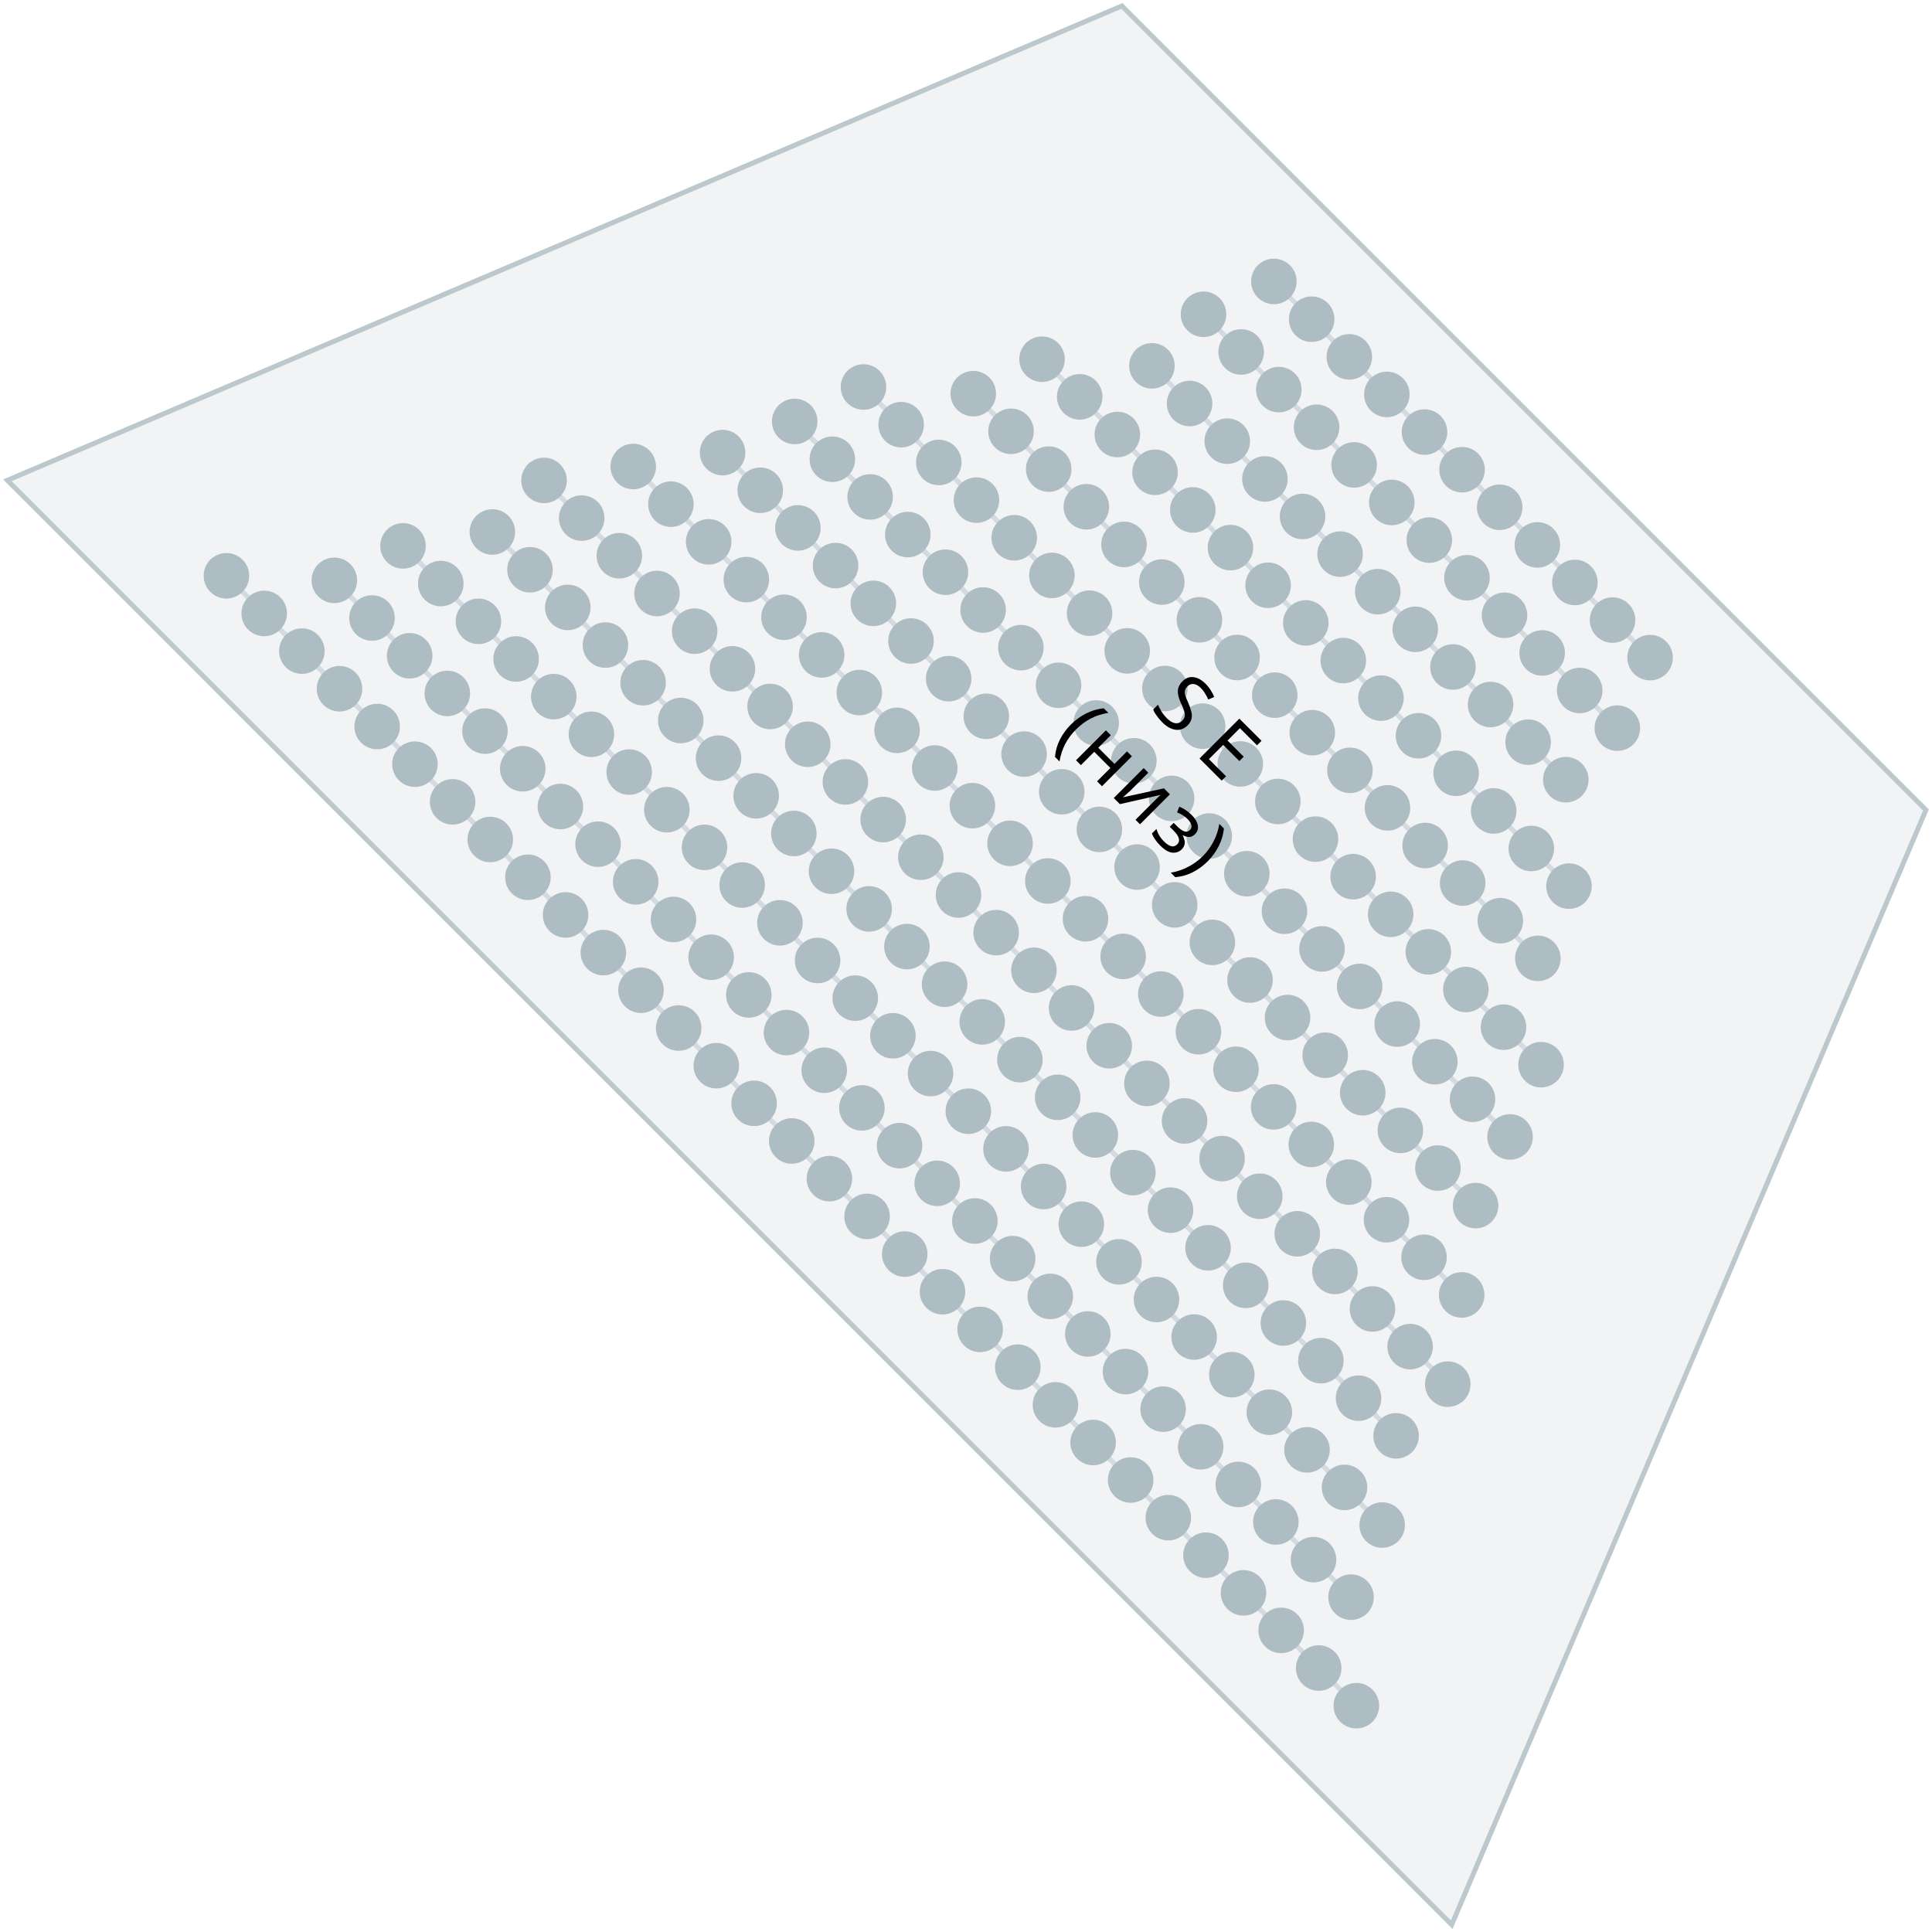
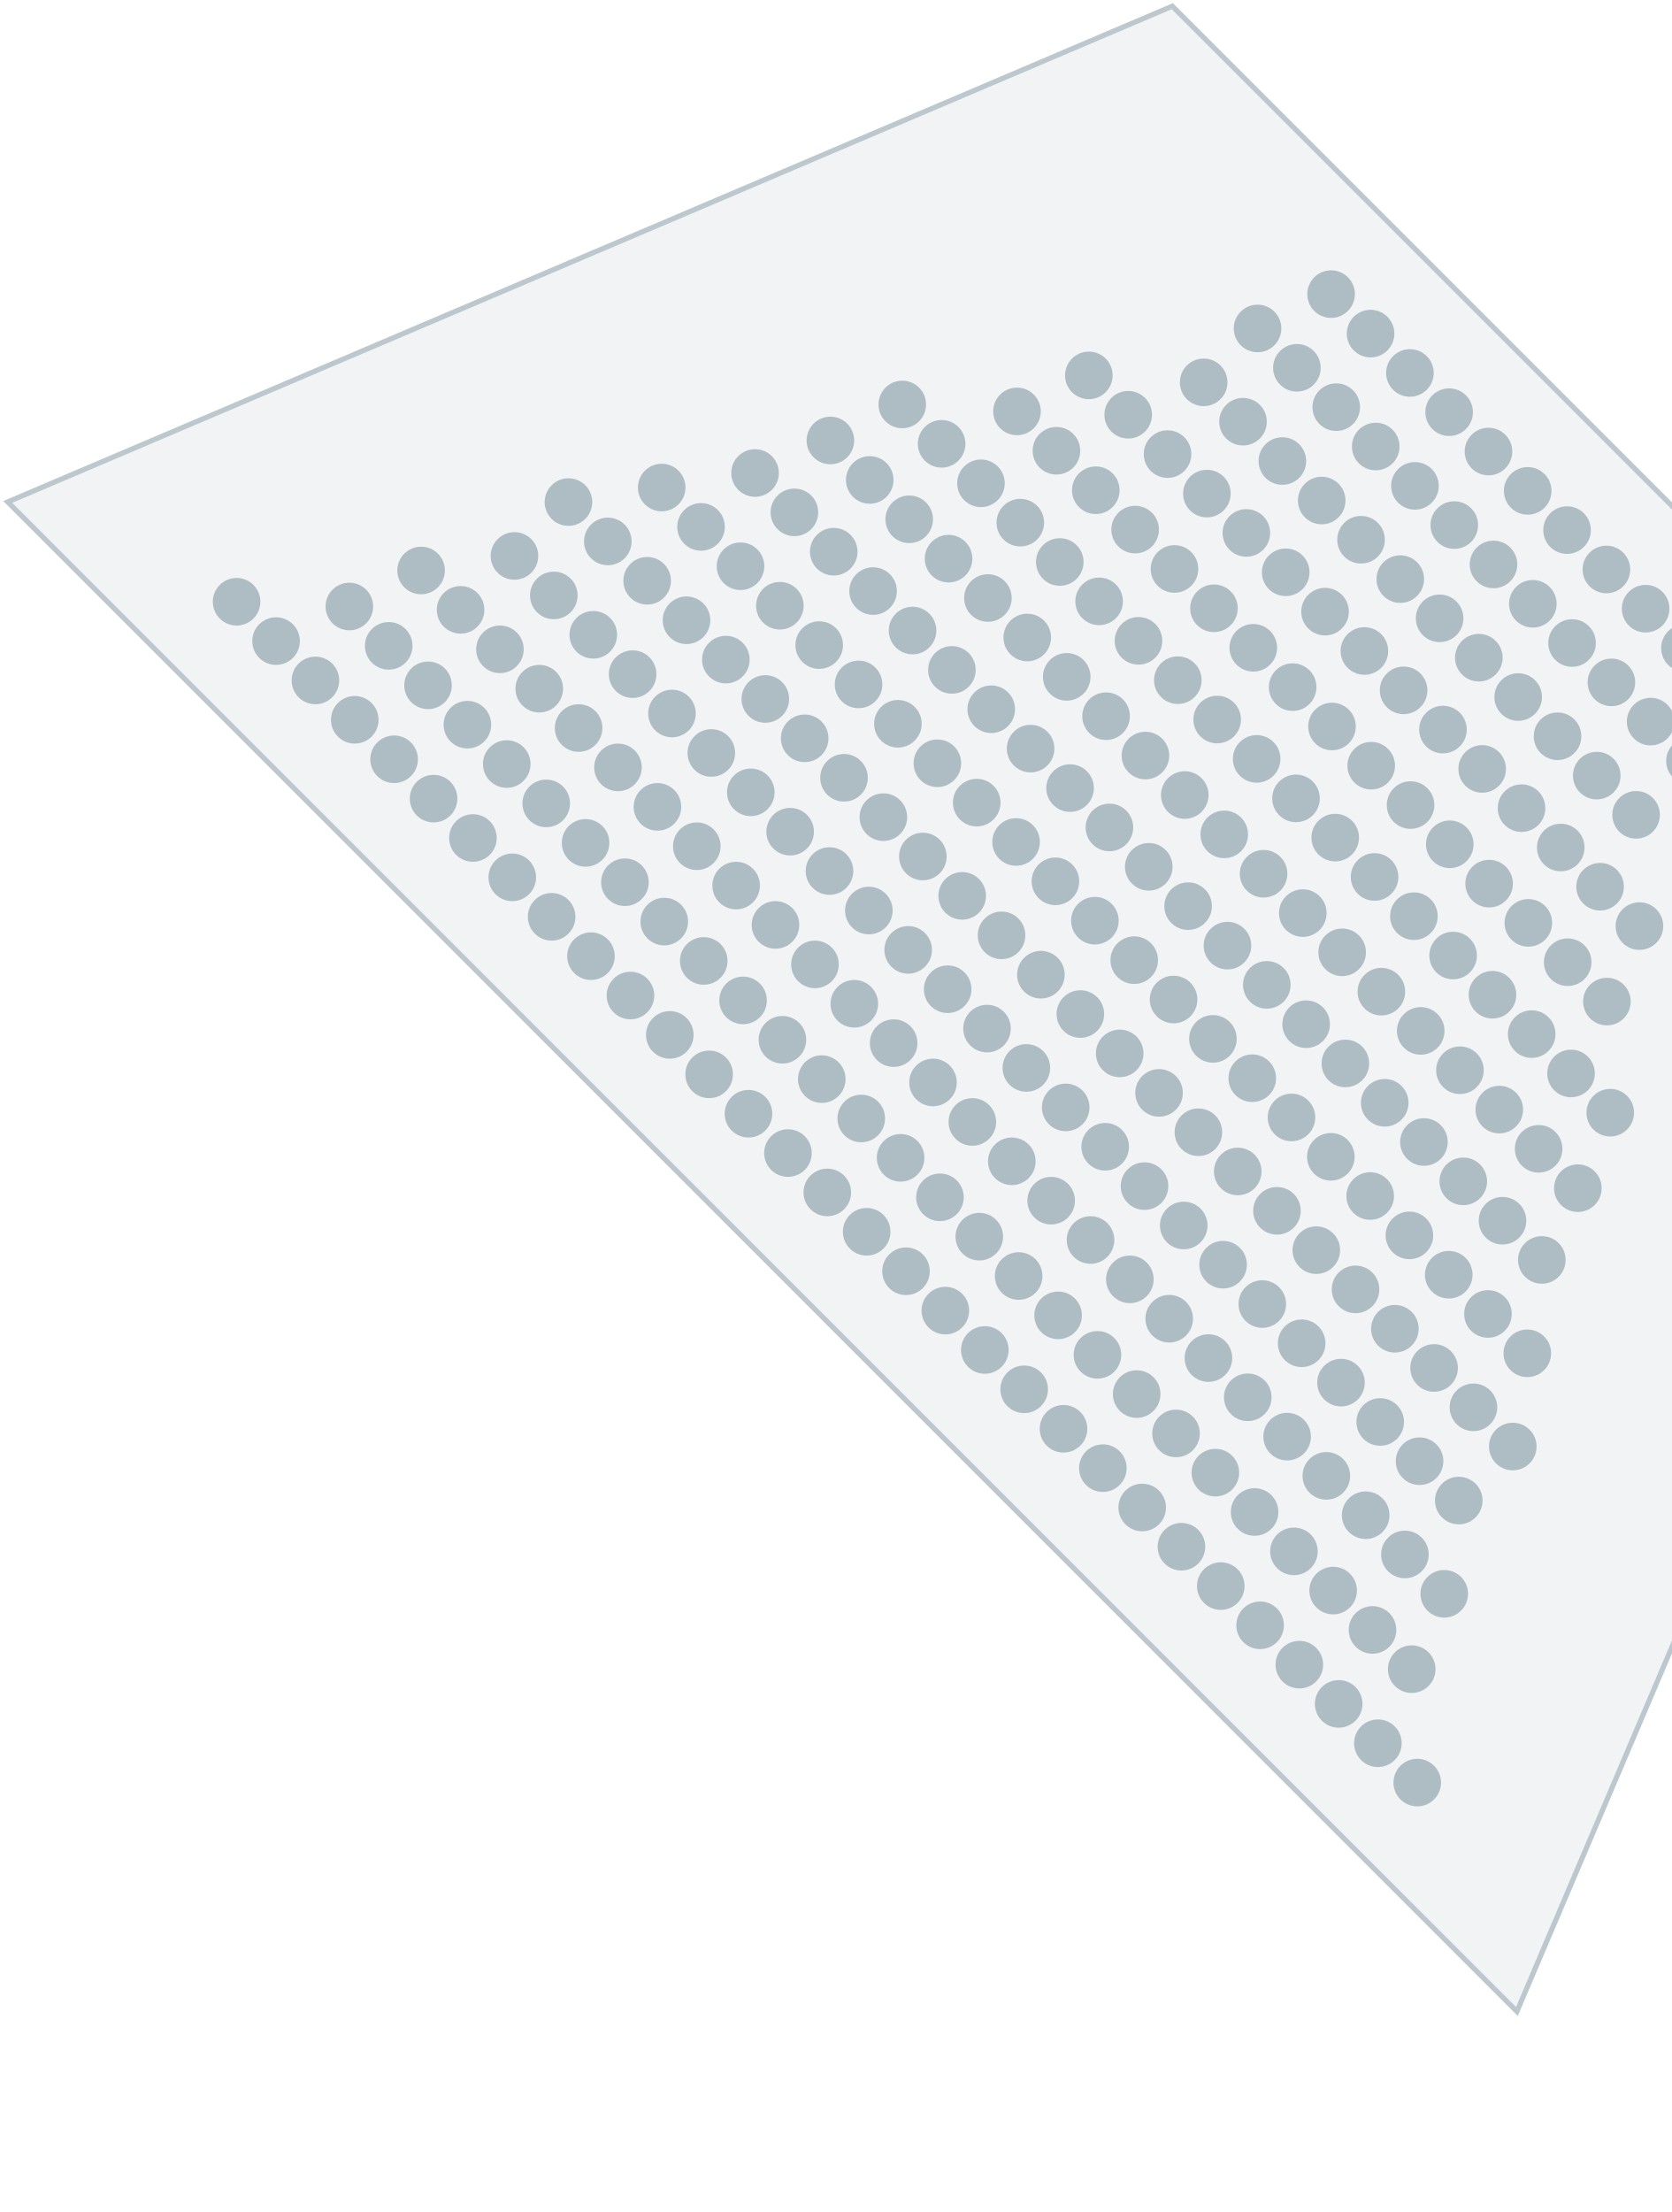
- <svg xmlns="http://www.w3.org/2000/svg" version="1.1" id="Layer_1" x="0px" y="0px" width="157px" height="157px" viewBox="0 0 157 157" enable-background="new 0 0 157 157" xml:space="preserve">
-   <g>
-     <polygon fill="#F1F3F4" stroke="#BCC8CE" stroke-width="0.4" stroke-linecap="round" stroke-miterlimit="10" points="   117.97,156.41 156.51,65.82 91.17,0.48 0.6,39.03  " />
-     <g>
-       <line fill="none" stroke="#D3DBDF" stroke-width="0.4" stroke-miterlimit="10" x1="111.52" y1="139.91" x2="17.1" y2="45.48" />
-       <line fill="none" stroke="#D3DBDF" stroke-width="0.4" stroke-miterlimit="10" x1="111.1" y1="131.1" x2="25.86" y2="45.86" />
-       <line fill="none" stroke="#D3DBDF" stroke-width="0.4" stroke-miterlimit="10" x1="113.62" y1="125.24" x2="31.45" y2="43.06" />
-       <line fill="none" stroke="#D3DBDF" stroke-width="0.4" stroke-miterlimit="10" x1="114.76" y1="117.98" x2="38.71" y2="41.93" />
-       <line fill="none" stroke="#D3DBDF" stroke-width="0.4" stroke-miterlimit="10" x1="118.95" y1="113.79" x2="42.9" y2="37.73" />
-       <line fill="none" stroke="#D3DBDF" stroke-width="0.4" stroke-miterlimit="10" x1="120.08" y1="106.53" x2="50.16" y2="36.6" />
-       <line fill="none" stroke="#D3DBDF" stroke-width="0.4" stroke-miterlimit="10" x1="121.21" y1="99.28" x2="57.41" y2="35.47" />
-       <line fill="none" stroke="#D3DBDF" stroke-width="0.4" stroke-miterlimit="10" x1="124.02" y1="93.69" x2="63.28" y2="32.95" />
-       <line fill="none" stroke="#D3DBDF" stroke-width="0.4" stroke-miterlimit="10" x1="126.54" y1="87.83" x2="68.86" y2="30.15" />
-       <line fill="none" stroke="#D3DBDF" stroke-width="0.4" stroke-miterlimit="10" x1="126.28" y1="79.18" x2="77.79" y2="30.69" />
-       <line fill="none" stroke="#D3DBDF" stroke-width="0.4" stroke-miterlimit="10" x1="128.8" y1="73.32" x2="83.37" y2="27.88" />
-       <line fill="none" stroke="#D3DBDF" stroke-width="0.4" stroke-miterlimit="10" x1="128.54" y1="64.67" x2="92.3" y2="28.42" />
-       <line fill="none" stroke="#D3DBDF" stroke-width="0.4" stroke-miterlimit="10" x1="132.74" y1="60.47" x2="96.49" y2="24.23" />
-       <line fill="none" stroke="#D3DBDF" stroke-width="0.4" stroke-miterlimit="10" x1="135.4" y1="54.75" x2="102.22" y2="21.57" />
-     </g>
-     <g>
-       <g>
-         <circle fill="#AEBDC4" cx="134.09" cy="53.44" r="1.85" />
-         <circle fill="#AEBDC4" cx="131.04" cy="50.39" r="1.85" />
-         <circle fill="#AEBDC4" cx="127.98" cy="47.33" r="1.85" />
-         <circle fill="#AEBDC4" cx="124.93" cy="44.28" r="1.85" />
-         <circle fill="#AEBDC4" cx="121.87" cy="41.22" r="1.85" />
-         <circle fill="#AEBDC4" cx="118.81" cy="38.17" r="1.85" />
-         <circle fill="#AEBDC4" cx="115.76" cy="35.11" r="1.85" />
-         <circle fill="#AEBDC4" cx="112.7" cy="32.05" r="1.85" />
-         <circle fill="#AEBDC4" cx="109.65" cy="29" r="1.85" />
-         <circle fill="#AEBDC4" cx="106.59" cy="25.94" r="1.85" />
-         <circle fill="#AEBDC4" cx="103.52" cy="22.87" r="1.85" />
-       </g>
-       <g>
-         <circle fill="#AEBDC4" cx="127.24" cy="63.36" r="1.85" />
-         <circle fill="#AEBDC4" cx="124.18" cy="60.31" r="1.85" />
-         <circle fill="#AEBDC4" cx="121.13" cy="57.25" r="1.85" />
-         <circle fill="#AEBDC4" cx="118.07" cy="54.2" r="1.85" />
-         <circle fill="#AEBDC4" cx="115.01" cy="51.14" r="1.85" />
-         <circle fill="#AEBDC4" cx="111.96" cy="48.08" r="1.85" />
-         <circle fill="#AEBDC4" cx="108.9" cy="45.03" r="1.85" />
-         <circle fill="#AEBDC4" cx="105.85" cy="41.97" r="1.85" />
-         <circle fill="#AEBDC4" cx="102.79" cy="38.92" r="1.85" />
-         <circle fill="#AEBDC4" cx="99.73" cy="35.85" r="1.85" />
-         <circle fill="#AEBDC4" cx="96.67" cy="32.79" r="1.85" />
-         <circle fill="#AEBDC4" cx="93.61" cy="29.73" r="1.85" />
-       </g>
-       <g>
-         <circle fill="#AEBDC4" cx="131.43" cy="59.17" r="1.85" />
-         <circle fill="#AEBDC4" cx="128.37" cy="56.11" r="1.85" />
-         <circle fill="#AEBDC4" cx="125.32" cy="53.06" r="1.85" />
-         <circle fill="#AEBDC4" cx="122.26" cy="50" r="1.85" />
-         <circle fill="#AEBDC4" cx="119.21" cy="46.95" r="1.85" />
-         <circle fill="#AEBDC4" cx="116.15" cy="43.89" r="1.85" />
-         <circle fill="#AEBDC4" cx="113.1" cy="40.83" r="1.85" />
-         <circle fill="#AEBDC4" cx="110.04" cy="37.78" r="1.85" />
-         <circle fill="#AEBDC4" cx="106.99" cy="34.72" r="1.85" />
-         <circle fill="#AEBDC4" cx="103.92" cy="31.66" r="1.85" />
-         <circle fill="#AEBDC4" cx="100.86" cy="28.6" r="1.85" />
-         <circle fill="#AEBDC4" cx="97.8" cy="25.54" r="1.85" />
-       </g>
-       <g>
-         <circle fill="#AEBDC4" cx="127.5" cy="72.01" r="1.85" />
-         <circle fill="#AEBDC4" cx="124.44" cy="68.95" r="1.85" />
-         <circle fill="#AEBDC4" cx="121.38" cy="65.9" r="1.85" />
-         <circle fill="#AEBDC4" cx="118.33" cy="62.84" r="1.85" />
-         <circle fill="#AEBDC4" cx="115.27" cy="59.79" r="1.85" />
-         <circle fill="#AEBDC4" cx="112.22" cy="56.73" r="1.85" />
-         <circle fill="#AEBDC4" cx="109.16" cy="53.68" r="1.85" />
-         <circle fill="#AEBDC4" cx="106.11" cy="50.62" r="1.85" />
-         <circle fill="#AEBDC4" cx="103.05" cy="47.56" r="1.85" />
-         <circle fill="#AEBDC4" cx="99.99" cy="44.5" r="1.85" />
-         <circle fill="#AEBDC4" cx="96.93" cy="41.44" r="1.85" />
-         <circle fill="#AEBDC4" cx="93.86" cy="38.38" r="1.85" />
-         <circle fill="#AEBDC4" cx="90.8" cy="35.31" r="1.85" />
-         <circle fill="#AEBDC4" cx="87.74" cy="32.25" r="1.85" />
-         <circle fill="#AEBDC4" cx="84.68" cy="29.19" r="1.85" />
-       </g>
-       <g>
-         <circle fill="#AEBDC4" cx="124.97" cy="77.88" r="1.85" />
-         <circle fill="#AEBDC4" cx="121.92" cy="74.82" r="1.85" />
-         <circle fill="#AEBDC4" cx="118.86" cy="71.76" r="1.85" />
-         <circle fill="#AEBDC4" cx="115.81" cy="68.71" r="1.85" />
-         <circle fill="#AEBDC4" cx="112.75" cy="65.65" r="1.85" />
-         <circle fill="#AEBDC4" cx="109.7" cy="62.6" r="1.85" />
-         <circle fill="#AEBDC4" cx="106.64" cy="59.54" r="1.85" />
-         <circle fill="#AEBDC4" cx="103.59" cy="56.49" r="1.85" />
-         <circle fill="#AEBDC4" cx="100.53" cy="53.43" r="1.85" />
-         <circle fill="#AEBDC4" cx="97.47" cy="50.37" r="1.85" />
-         <circle fill="#AEBDC4" cx="94.41" cy="47.3" r="1.85" />
-         <circle fill="#AEBDC4" cx="91.34" cy="44.24" r="1.85" />
-         <circle fill="#AEBDC4" cx="88.28" cy="41.18" r="1.85" />
-         <circle fill="#AEBDC4" cx="85.22" cy="38.12" r="1.85" />
-         <circle fill="#AEBDC4" cx="82.16" cy="35.05" r="1.85" />
-         <circle fill="#AEBDC4" cx="79.09" cy="31.99" r="1.85" />
-       </g>
-       <g>
-         <circle fill="#AEBDC4" cx="125.23" cy="86.52" r="1.85" />
-         <circle fill="#AEBDC4" cx="122.18" cy="83.47" r="1.85" />
-         <circle fill="#AEBDC4" cx="119.12" cy="80.41" r="1.85" />
-         <circle fill="#AEBDC4" cx="116.07" cy="77.35" r="1.85" />
-         <circle fill="#AEBDC4" cx="113.01" cy="74.3" r="1.85" />
-         <circle fill="#AEBDC4" cx="109.96" cy="71.24" r="1.85" />
-         <circle fill="#AEBDC4" cx="106.9" cy="68.19" r="1.85" />
-         <circle fill="#AEBDC4" cx="103.84" cy="65.13" r="1.85" />
-         <circle fill="#AEBDC4" cx="100.79" cy="62.08" r="1.85" />
-         <circle fill="#AEBDC4" cx="97.73" cy="59.01" r="1.85" />
-         <circle fill="#AEBDC4" cx="94.66" cy="55.95" r="1.85" />
-         <circle fill="#AEBDC4" cx="91.6" cy="52.89" r="1.85" />
-         <circle fill="#AEBDC4" cx="88.54" cy="49.83" r="1.85" />
-         <circle fill="#AEBDC4" cx="85.48" cy="46.76" r="1.85" />
-         <circle fill="#AEBDC4" cx="82.42" cy="43.7" r="1.85" />
-         <circle fill="#AEBDC4" cx="79.35" cy="40.64" r="1.85" />
-         <circle fill="#AEBDC4" cx="76.29" cy="37.58" r="1.85" />
-         <circle fill="#AEBDC4" cx="73.23" cy="34.51" r="1.85" />
-         <circle fill="#AEBDC4" cx="70.17" cy="31.45" r="1.85" />
-       </g>
-       <g>
-         <circle fill="#AEBDC4" cx="122.71" cy="92.39" r="1.85" />
-         <circle fill="#AEBDC4" cx="119.66" cy="89.33" r="1.85" />
-         <circle fill="#AEBDC4" cx="116.6" cy="86.28" r="1.85" />
-         <circle fill="#AEBDC4" cx="113.54" cy="83.22" r="1.85" />
-         <circle fill="#AEBDC4" cx="110.49" cy="80.16" r="1.85" />
-         <circle fill="#AEBDC4" cx="107.43" cy="77.11" r="1.85" />
-         <circle fill="#AEBDC4" cx="104.38" cy="74.05" r="1.85" />
-         <circle fill="#AEBDC4" cx="101.32" cy="71" r="1.85" />
-         <circle fill="#AEBDC4" cx="98.27" cy="67.94" r="1.85" />
-         <circle fill="#AEBDC4" cx="95.21" cy="64.88" r="1.85" />
-         <circle fill="#AEBDC4" cx="92.14" cy="61.82" r="1.85" />
-         <circle fill="#AEBDC4" cx="89.08" cy="58.75" r="1.85" />
-         <circle fill="#AEBDC4" cx="86.02" cy="55.69" r="1.85" />
-         <circle fill="#AEBDC4" cx="82.96" cy="52.63" r="1.85" />
-         <circle fill="#AEBDC4" cx="79.89" cy="49.57" r="1.85" />
-         <circle fill="#AEBDC4" cx="76.83" cy="46.5" r="1.85" />
-         <circle fill="#AEBDC4" cx="73.77" cy="43.44" r="1.85" />
-         <circle fill="#AEBDC4" cx="70.71" cy="40.38" r="1.85" />
-         <circle fill="#AEBDC4" cx="67.64" cy="37.32" r="1.85" />
-         <circle fill="#AEBDC4" cx="64.58" cy="34.25" r="1.85" />
-       </g>
-       <g>
-         <circle fill="#AEBDC4" cx="119.91" cy="97.97" r="1.85" />
-         <circle fill="#AEBDC4" cx="116.85" cy="94.92" r="1.85" />
-         <circle fill="#AEBDC4" cx="113.8" cy="91.86" r="1.85" />
-         <circle fill="#AEBDC4" cx="110.74" cy="88.8" r="1.85" />
-         <circle fill="#AEBDC4" cx="107.69" cy="85.75" r="1.85" />
-         <circle fill="#AEBDC4" cx="104.63" cy="82.69" r="1.85" />
-         <circle fill="#AEBDC4" cx="101.58" cy="79.64" r="1.85" />
-         <circle fill="#AEBDC4" cx="98.52" cy="76.58" r="1.85" />
-         <circle fill="#AEBDC4" cx="95.46" cy="73.53" r="1.85" />
-         <circle fill="#AEBDC4" cx="92.4" cy="70.46" r="1.85" />
-         <circle fill="#AEBDC4" cx="89.34" cy="67.4" r="1.85" />
-         <circle fill="#AEBDC4" cx="86.28" cy="64.34" r="1.85" />
-         <circle fill="#AEBDC4" cx="83.22" cy="61.28" r="1.85" />
-         <circle fill="#AEBDC4" cx="80.15" cy="58.21" r="1.85" />
-         <circle fill="#AEBDC4" cx="77.09" cy="55.15" r="1.85" />
-         <circle fill="#AEBDC4" cx="74.03" cy="52.09" r="1.85" />
-         <circle fill="#AEBDC4" cx="70.97" cy="49.03" r="1.85" />
-         <circle fill="#AEBDC4" cx="67.9" cy="45.96" r="1.85" />
-         <circle fill="#AEBDC4" cx="64.84" cy="42.9" r="1.85" />
-         <circle fill="#AEBDC4" cx="61.78" cy="39.84" r="1.85" />
-         <circle fill="#AEBDC4" cx="58.72" cy="36.78" r="1.85" />
-       </g>
-       <g>
-         <circle fill="#AEBDC4" cx="118.78" cy="105.23" r="1.85" />
-         <circle fill="#AEBDC4" cx="115.72" cy="102.17" r="1.85" />
-         <circle fill="#AEBDC4" cx="112.67" cy="99.12" r="1.85" />
-         <circle fill="#AEBDC4" cx="109.61" cy="96.06" r="1.85" />
-         <circle fill="#AEBDC4" cx="106.56" cy="93" r="1.85" />
-         <circle fill="#AEBDC4" cx="103.5" cy="89.95" r="1.85" />
-         <circle fill="#AEBDC4" cx="100.44" cy="86.89" r="1.85" />
-         <circle fill="#AEBDC4" cx="97.39" cy="83.84" r="1.85" />
-         <circle fill="#AEBDC4" cx="94.33" cy="80.78" r="1.85" />
-         <circle fill="#AEBDC4" cx="91.27" cy="77.72" r="1.85" />
-         <circle fill="#AEBDC4" cx="88.21" cy="74.66" r="1.85" />
-         <circle fill="#AEBDC4" cx="85.15" cy="71.59" r="1.85" />
-         <circle fill="#AEBDC4" cx="82.08" cy="68.53" r="1.85" />
-         <circle fill="#AEBDC4" cx="79.02" cy="65.47" r="1.85" />
-         <circle fill="#AEBDC4" cx="75.96" cy="62.41" r="1.85" />
-         <circle fill="#AEBDC4" cx="72.9" cy="59.35" r="1.85" />
-         <circle fill="#AEBDC4" cx="69.83" cy="56.28" r="1.85" />
-         <circle fill="#AEBDC4" cx="66.77" cy="53.22" r="1.85" />
-         <circle fill="#AEBDC4" cx="63.71" cy="50.16" r="1.85" />
-         <circle fill="#AEBDC4" cx="60.65" cy="47.1" r="1.85" />
-         <circle fill="#AEBDC4" cx="57.59" cy="44.03" r="1.85" />
-         <circle fill="#AEBDC4" cx="54.52" cy="40.97" r="1.85" />
-         <circle fill="#AEBDC4" cx="51.46" cy="37.91" r="1.85" />
-       </g>
-       <g>
-         <circle fill="#AEBDC4" cx="113.45" cy="116.68" r="1.85" />
-         <circle fill="#AEBDC4" cx="110.4" cy="113.62" r="1.85" />
-         <circle fill="#AEBDC4" cx="107.34" cy="110.57" r="1.85" />
-         <circle fill="#AEBDC4" cx="104.29" cy="107.51" r="1.85" />
-         <circle fill="#AEBDC4" cx="101.23" cy="104.45" r="1.85" />
-         <circle fill="#AEBDC4" cx="98.17" cy="101.4" r="1.85" />
-         <circle fill="#AEBDC4" cx="95.12" cy="98.34" r="1.85" />
-         <circle fill="#AEBDC4" cx="92.06" cy="95.29" r="1.85" />
-         <circle fill="#AEBDC4" cx="89.01" cy="92.23" r="1.85" />
-         <circle fill="#AEBDC4" cx="85.95" cy="89.17" r="1.85" />
-         <circle fill="#AEBDC4" cx="82.88" cy="86.11" r="1.85" />
-         <circle fill="#AEBDC4" cx="79.82" cy="83.04" r="1.85" />
-         <circle fill="#AEBDC4" cx="76.76" cy="79.98" r="1.85" />
-         <circle fill="#AEBDC4" cx="73.7" cy="76.92" r="1.85" />
-         <circle fill="#AEBDC4" cx="70.63" cy="73.86" r="1.85" />
-         <circle fill="#AEBDC4" cx="67.57" cy="70.8" r="1.85" />
-         <circle fill="#AEBDC4" cx="64.51" cy="67.73" r="1.85" />
-         <circle fill="#AEBDC4" cx="61.45" cy="64.67" r="1.85" />
-         <circle fill="#AEBDC4" cx="58.39" cy="61.61" r="1.85" />
-         <circle fill="#AEBDC4" cx="55.32" cy="58.55" r="1.85" />
-         <circle fill="#AEBDC4" cx="52.26" cy="55.48" r="1.85" />
-         <circle fill="#AEBDC4" cx="49.2" cy="52.42" r="1.85" />
-         <circle fill="#AEBDC4" cx="46.14" cy="49.36" r="1.85" />
-         <circle fill="#AEBDC4" cx="43.07" cy="46.3" r="1.85" />
-         <circle fill="#AEBDC4" cx="40.01" cy="43.23" r="1.85" />
-       </g>
-       <g>
-         <circle fill="#AEBDC4" cx="117.65" cy="112.48" r="1.85" />
-         <circle fill="#AEBDC4" cx="114.59" cy="109.43" r="1.85" />
-         <circle fill="#AEBDC4" cx="111.53" cy="106.37" r="1.85" />
-         <circle fill="#AEBDC4" cx="108.48" cy="103.32" r="1.85" />
-         <circle fill="#AEBDC4" cx="105.42" cy="100.26" r="1.85" />
-         <circle fill="#AEBDC4" cx="102.37" cy="97.21" r="1.85" />
-         <circle fill="#AEBDC4" cx="99.31" cy="94.15" r="1.85" />
-         <circle fill="#AEBDC4" cx="96.26" cy="91.09" r="1.85" />
-         <circle fill="#AEBDC4" cx="93.2" cy="88.04" r="1.85" />
-         <circle fill="#AEBDC4" cx="90.14" cy="84.98" r="1.85" />
-         <circle fill="#AEBDC4" cx="87.08" cy="81.91" r="1.85" />
-         <circle fill="#AEBDC4" cx="84.02" cy="78.85" r="1.85" />
-         <circle fill="#AEBDC4" cx="80.95" cy="75.79" r="1.85" />
-         <circle fill="#AEBDC4" cx="77.89" cy="72.73" r="1.85" />
-         <circle fill="#AEBDC4" cx="74.83" cy="69.66" r="1.85" />
-         <circle fill="#AEBDC4" cx="71.77" cy="66.6" r="1.85" />
-         <circle fill="#AEBDC4" cx="68.7" cy="63.54" r="1.85" />
-         <circle fill="#AEBDC4" cx="65.64" cy="60.48" r="1.85" />
-         <circle fill="#AEBDC4" cx="62.58" cy="57.41" r="1.85" />
-         <circle fill="#AEBDC4" cx="59.52" cy="54.35" r="1.85" />
-         <circle fill="#AEBDC4" cx="56.45" cy="51.29" r="1.85" />
-         <circle fill="#AEBDC4" cx="53.39" cy="48.23" r="1.85" />
-         <circle fill="#AEBDC4" cx="50.33" cy="45.16" r="1.85" />
-         <circle fill="#AEBDC4" cx="47.27" cy="42.1" r="1.85" />
-         <circle fill="#AEBDC4" cx="44.21" cy="39.04" r="1.85" />
-       </g>
-       <g>
-         <circle fill="#AEBDC4" cx="112.32" cy="123.93" r="1.85" />
-         <circle fill="#AEBDC4" cx="109.26" cy="120.87" r="1.85" />
-         <circle fill="#AEBDC4" cx="106.21" cy="117.82" r="1.85" />
-         <circle fill="#AEBDC4" cx="103.15" cy="114.76" r="1.85" />
-         <circle fill="#AEBDC4" cx="100.1" cy="111.71" r="1.85" />
-         <circle fill="#AEBDC4" cx="97.04" cy="108.65" r="1.85" />
-         <circle fill="#AEBDC4" cx="93.98" cy="105.6" r="1.85" />
-         <circle fill="#AEBDC4" cx="90.93" cy="102.54" r="1.85" />
-         <circle fill="#AEBDC4" cx="87.87" cy="99.48" r="1.85" />
-         <circle fill="#AEBDC4" cx="84.81" cy="96.42" r="1.85" />
-         <circle fill="#AEBDC4" cx="81.75" cy="93.36" r="1.85" />
-         <circle fill="#AEBDC4" cx="78.69" cy="90.3" r="1.85" />
-         <circle fill="#AEBDC4" cx="75.62" cy="87.24" r="1.85" />
-         <circle fill="#AEBDC4" cx="72.56" cy="84.17" r="1.85" />
-         <circle fill="#AEBDC4" cx="69.5" cy="81.11" r="1.85" />
-         <circle fill="#AEBDC4" cx="66.44" cy="78.05" r="1.85" />
-         <circle fill="#AEBDC4" cx="63.38" cy="74.99" r="1.85" />
-         <circle fill="#AEBDC4" cx="60.31" cy="71.92" r="1.85" />
-         <circle fill="#AEBDC4" cx="57.25" cy="68.86" r="1.85" />
-         <circle fill="#AEBDC4" cx="54.19" cy="65.8" r="1.85" />
-         <circle fill="#AEBDC4" cx="51.13" cy="62.74" r="1.85" />
-         <circle fill="#AEBDC4" cx="48.06" cy="59.67" r="1.85" />
-         <circle fill="#AEBDC4" cx="45" cy="56.61" r="1.85" />
-         <circle fill="#AEBDC4" cx="41.94" cy="53.55" r="1.85" />
-         <circle fill="#AEBDC4" cx="38.88" cy="50.49" r="1.85" />
-         <circle fill="#AEBDC4" cx="35.82" cy="47.42" r="1.85" />
-         <circle fill="#AEBDC4" cx="32.75" cy="44.36" r="1.85" />
-       </g>
-       <g>
-         <circle fill="#AEBDC4" cx="109.79" cy="129.79" r="1.85" />
-         <circle fill="#AEBDC4" cx="106.74" cy="126.74" r="1.85" />
-         <circle fill="#AEBDC4" cx="103.68" cy="123.68" r="1.85" />
-         <circle fill="#AEBDC4" cx="100.63" cy="120.63" r="1.85" />
-         <circle fill="#AEBDC4" cx="97.57" cy="117.57" r="1.85" />
-         <circle fill="#AEBDC4" cx="94.52" cy="114.51" r="1.85" />
-         <circle fill="#AEBDC4" cx="91.46" cy="111.46" r="1.85" />
-         <circle fill="#AEBDC4" cx="88.4" cy="108.4" r="1.85" />
-         <circle fill="#AEBDC4" cx="85.35" cy="105.35" r="1.85" />
-         <circle fill="#AEBDC4" cx="82.29" cy="102.28" r="1.85" />
-         <circle fill="#AEBDC4" cx="79.22" cy="99.22" r="1.85" />
-         <circle fill="#AEBDC4" cx="76.16" cy="96.16" r="1.85" />
-         <circle fill="#AEBDC4" cx="73.1" cy="93.1" r="1.85" />
-         <circle fill="#AEBDC4" cx="70.04" cy="90.03" r="1.85" />
-         <circle fill="#AEBDC4" cx="66.98" cy="86.97" r="1.85" />
-         <circle fill="#AEBDC4" cx="63.91" cy="83.91" r="1.85" />
-         <circle fill="#AEBDC4" cx="60.85" cy="80.85" r="1.85" />
-         <circle fill="#AEBDC4" cx="57.79" cy="77.79" r="1.85" />
-         <circle fill="#AEBDC4" cx="54.73" cy="74.72" r="1.85" />
-         <circle fill="#AEBDC4" cx="51.66" cy="71.66" r="1.85" />
-         <circle fill="#AEBDC4" cx="48.6" cy="68.6" r="1.85" />
-         <circle fill="#AEBDC4" cx="45.54" cy="65.54" r="1.85" />
-         <circle fill="#AEBDC4" cx="42.48" cy="62.47" r="1.85" />
-         <circle fill="#AEBDC4" cx="39.41" cy="59.41" r="1.85" />
-         <circle fill="#AEBDC4" cx="36.35" cy="56.35" r="1.85" />
-         <circle fill="#AEBDC4" cx="33.29" cy="53.29" r="1.85" />
-         <circle fill="#AEBDC4" cx="30.23" cy="50.22" r="1.85" />
-         <circle fill="#AEBDC4" cx="27.17" cy="47.16" r="1.85" />
-       </g>
-       <g>
-         <circle fill="#AEBDC4" cx="110.22" cy="138.61" r="1.85" />
-         <circle fill="#AEBDC4" cx="107.16" cy="135.55" r="1.85" />
-         <circle fill="#AEBDC4" cx="104.11" cy="132.49" r="1.85" />
-         <circle fill="#AEBDC4" cx="101.05" cy="129.44" r="1.85" />
-         <circle fill="#AEBDC4" cx="98" cy="126.38" r="1.85" />
-         <circle fill="#AEBDC4" cx="94.94" cy="123.33" r="1.85" />
-         <circle fill="#AEBDC4" cx="91.88" cy="120.27" r="1.85" />
-         <circle fill="#AEBDC4" cx="88.83" cy="117.22" r="1.85" />
-         <circle fill="#AEBDC4" cx="85.77" cy="114.16" r="1.85" />
-         <circle fill="#AEBDC4" cx="82.71" cy="111.1" r="1.85" />
-         <circle fill="#AEBDC4" cx="79.65" cy="108.03" r="1.85" />
-         <circle fill="#AEBDC4" cx="76.59" cy="104.97" r="1.85" />
-         <circle fill="#AEBDC4" cx="73.52" cy="101.91" r="1.85" />
-         <circle fill="#AEBDC4" cx="70.46" cy="98.85" r="1.85" />
-         <circle fill="#AEBDC4" cx="67.4" cy="95.78" r="1.85" />
-         <circle fill="#AEBDC4" cx="64.34" cy="92.72" r="1.85" />
-         <circle fill="#AEBDC4" cx="61.28" cy="89.66" r="1.85" />
-         <circle fill="#AEBDC4" cx="58.21" cy="86.6" r="1.85" />
-         <circle fill="#AEBDC4" cx="55.15" cy="83.54" r="1.85" />
-         <circle fill="#AEBDC4" cx="52.09" cy="80.47" r="1.85" />
-         <circle fill="#AEBDC4" cx="49.03" cy="77.41" r="1.85" />
-         <circle fill="#AEBDC4" cx="45.96" cy="74.35" r="1.85" />
-         <circle fill="#AEBDC4" cx="42.9" cy="71.29" r="1.85" />
-         <circle fill="#AEBDC4" cx="39.84" cy="68.22" r="1.85" />
-         <circle fill="#AEBDC4" cx="36.78" cy="65.16" r="1.85" />
-         <circle fill="#AEBDC4" cx="33.72" cy="62.1" r="1.85" />
-         <circle fill="#AEBDC4" cx="30.65" cy="59.04" r="1.85" />
-         <circle fill="#AEBDC4" cx="27.59" cy="55.97" r="1.85" />
-         <circle fill="#AEBDC4" cx="24.53" cy="52.91" r="1.85" />
-         <circle fill="#AEBDC4" cx="21.47" cy="49.85" r="1.85" />
-         <circle fill="#AEBDC4" cx="18.4" cy="46.79" r="1.85" />
-       </g>
-     </g>
-     <g>
-       <text transform="matrix(0.7071 0.7071 -0.7071 0.7071 93.3725 57.5318)">
-         <tspan x="0" y="0" font-family="'OpenSans-Semibold'" font-size="6.399px">S E</tspan>
-         <tspan x="-3.79" y="7.2" font-family="'OpenSans-Semibold'" font-size="6.399px">(</tspan>
-         <tspan x="-1.74" y="7.2" font-family="'OpenSans-Semibold'" font-size="6.399px">н</tspan>
-         <tspan x="2.6" y="7.2" font-family="'OpenSans-Semibold'" font-size="6.399px">и</tspan>
-         <tspan x="7.16" y="7.2" font-family="'OpenSans-Semibold'" font-size="6.399px">з</tspan>
-         <tspan x="10.51" y="7.2" font-family="'OpenSans-Semibold'" font-size="6.399px">)</tspan>
-       </text>
+ <svg xmlns="http://www.w3.org/2000/svg" viewBox="0 0 130 172">
+   <path fill="#F1F3F4" stroke="#BCC8CE" stroke-width=".4" stroke-linecap="round" stroke-miterlimit="10" d="M117.97 156.41l38.54-90.59L91.17.48.6 39.03l117.37 117.38z" />
+   <g fill="#AEBDC4">
+     <circle cx="134.09" cy="53.44" r="1.85" />
+     <circle cx="131.04" cy="50.39" r="1.85" />
+     <circle cx="127.98" cy="47.33" r="1.85" />
+     <circle cx="124.93" cy="44.28" r="1.85" />
+     <circle cx="121.87" cy="41.22" r="1.85" />
+     <circle cx="118.81" cy="38.17" r="1.85" />
+     <circle cx="115.76" cy="35.11" r="1.85" />
+     <circle cx="112.7" cy="32.05" r="1.85" />
+     <circle cx="109.65" cy="29" r="1.85" />
+     <circle cx="106.59" cy="25.94" r="1.85" />
+     <circle cx="103.52" cy="22.87" r="1.85" />
+     <circle cx="127.24" cy="63.36" r="1.85" />
+     <circle cx="124.18" cy="60.31" r="1.85" />
+     <circle cx="121.13" cy="57.25" r="1.85" />
+     <circle cx="118.07" cy="54.2" r="1.85" />
+     <circle cx="115.01" cy="51.14" r="1.85" />
+     <circle cx="111.96" cy="48.08" r="1.85" />
+     <circle cx="108.9" cy="45.03" r="1.85" />
+     <circle cx="105.85" cy="41.97" r="1.85" />
+     <circle cx="102.79" cy="38.92" r="1.85" />
+     <circle cx="99.73" cy="35.85" r="1.85" />
+     <circle cx="96.67" cy="32.79" r="1.85" />
+     <circle cx="93.61" cy="29.73" r="1.85" />
+     <circle cx="131.43" cy="59.17" r="1.85" />
+     <circle cx="128.37" cy="56.11" r="1.85" />
+     <circle cx="125.32" cy="53.06" r="1.85" />
+     <circle cx="122.26" cy="50" r="1.85" />
+     <circle cx="119.21" cy="46.95" r="1.85" />
+     <circle cx="116.15" cy="43.89" r="1.85" />
+     <circle cx="113.1" cy="40.83" r="1.85" />
+     <circle cx="110.04" cy="37.78" r="1.85" />
+     <circle cx="106.99" cy="34.72" r="1.85" />
+     <circle cx="103.92" cy="31.66" r="1.85" />
+     <circle cx="100.86" cy="28.6" r="1.85" />
+     <circle cx="97.8" cy="25.54" r="1.85" />
+     <circle cx="127.5" cy="72.01" r="1.85" />
+     <circle cx="124.44" cy="68.95" r="1.85" />
+     <circle cx="121.38" cy="65.9" r="1.85" />
+     <circle cx="118.33" cy="62.84" r="1.85" />
+     <circle cx="115.27" cy="59.79" r="1.85" />
+     <circle cx="112.22" cy="56.73" r="1.85" />
+     <circle cx="109.16" cy="53.68" r="1.85" />
+     <circle cx="106.11" cy="50.62" r="1.85" />
+     <circle cx="103.05" cy="47.56" r="1.85" />
+     <circle cx="99.99" cy="44.5" r="1.85" />
+     <circle cx="96.93" cy="41.44" r="1.85" />
+     <circle cx="93.86" cy="38.38" r="1.85" />
+     <circle cx="90.8" cy="35.31" r="1.85" />
+     <circle cx="87.74" cy="32.25" r="1.85" />
+     <circle cx="84.68" cy="29.19" r="1.85" />
+     <g>
+       <circle cx="124.97" cy="77.88" r="1.85" />
+       <circle cx="121.92" cy="74.82" r="1.85" />
+       <circle cx="118.86" cy="71.76" r="1.85" />
+       <circle cx="115.81" cy="68.71" r="1.85" />
+       <circle cx="112.75" cy="65.65" r="1.85" />
+       <circle cx="109.7" cy="62.6" r="1.85" />
+       <circle cx="106.64" cy="59.54" r="1.85" />
+       <circle cx="103.59" cy="56.49" r="1.85" />
+       <circle cx="100.53" cy="53.43" r="1.85" />
+       <circle cx="97.47" cy="50.37" r="1.85" />
+       <circle cx="94.41" cy="47.3" r="1.85" />
+       <circle cx="91.34" cy="44.24" r="1.85" />
+       <circle cx="88.28" cy="41.18" r="1.85" />
+       <circle cx="85.22" cy="38.12" r="1.85" />
+       <circle cx="82.16" cy="35.05" r="1.85" />
+       <circle cx="79.09" cy="31.99" r="1.85" />
+     </g>
+     <g>
+       <circle cx="125.23" cy="86.52" r="1.85" />
+       <circle cx="122.18" cy="83.47" r="1.85" />
+       <circle cx="119.12" cy="80.41" r="1.85" />
+       <circle cx="116.07" cy="77.35" r="1.85" />
+       <circle cx="113.01" cy="74.3" r="1.85" />
+       <circle cx="109.96" cy="71.24" r="1.85" />
+       <circle cx="106.9" cy="68.19" r="1.85" />
+       <circle cx="103.84" cy="65.13" r="1.85" />
+       <circle cx="100.79" cy="62.08" r="1.85" />
+       <circle cx="97.73" cy="59.01" r="1.85" />
+       <circle cx="94.66" cy="55.95" r="1.85" />
+       <circle cx="91.6" cy="52.89" r="1.85" />
+       <circle cx="88.54" cy="49.83" r="1.85" />
+       <circle cx="85.48" cy="46.76" r="1.85" />
+       <circle cx="82.42" cy="43.7" r="1.85" />
+       <circle cx="79.35" cy="40.64" r="1.85" />
+       <circle cx="76.29" cy="37.58" r="1.85" />
+       <circle cx="73.23" cy="34.51" r="1.85" />
+       <circle cx="70.17" cy="31.45" r="1.85" />
+     </g>
+     <g>
+       <circle cx="122.71" cy="92.39" r="1.85" />
+       <circle cx="119.66" cy="89.33" r="1.85" />
+       <circle cx="116.6" cy="86.28" r="1.85" />
+       <circle cx="113.54" cy="83.22" r="1.85" />
+       <circle cx="110.49" cy="80.16" r="1.85" />
+       <circle cx="107.43" cy="77.11" r="1.85" />
+       <circle cx="104.38" cy="74.05" r="1.85" />
+       <circle cx="101.32" cy="71" r="1.85" />
+       <circle cx="98.27" cy="67.94" r="1.85" />
+       <circle cx="95.21" cy="64.88" r="1.85" />
+       <circle cx="92.14" cy="61.82" r="1.85" />
+       <circle cx="89.08" cy="58.75" r="1.85" />
+       <circle cx="86.02" cy="55.69" r="1.85" />
+       <circle cx="82.96" cy="52.63" r="1.85" />
+       <circle cx="79.89" cy="49.57" r="1.85" />
+       <circle cx="76.83" cy="46.5" r="1.85" />
+       <circle cx="73.77" cy="43.44" r="1.85" />
+       <circle cx="70.71" cy="40.38" r="1.85" />
+       <circle cx="67.64" cy="37.32" r="1.85" />
+       <circle cx="64.58" cy="34.25" r="1.85" />
+     </g>
+     <g>
+       <circle cx="119.91" cy="97.97" r="1.85" />
+       <circle cx="116.85" cy="94.92" r="1.85" />
+       <circle cx="113.8" cy="91.86" r="1.85" />
+       <circle cx="110.74" cy="88.8" r="1.85" />
+       <circle cx="107.69" cy="85.75" r="1.85" />
+       <circle cx="104.63" cy="82.69" r="1.85" />
+       <circle cx="101.58" cy="79.64" r="1.85" />
+       <circle cx="98.52" cy="76.58" r="1.85" />
+       <circle cx="95.46" cy="73.53" r="1.85" />
+       <circle cx="92.4" cy="70.46" r="1.85" />
+       <circle cx="89.34" cy="67.4" r="1.85" />
+       <circle cx="86.28" cy="64.34" r="1.85" />
+       <circle cx="83.22" cy="61.28" r="1.85" />
+       <circle cx="80.15" cy="58.21" r="1.85" />
+       <circle cx="77.09" cy="55.15" r="1.85" />
+       <circle cx="74.03" cy="52.09" r="1.85" />
+       <circle cx="70.97" cy="49.03" r="1.85" />
+       <circle cx="67.9" cy="45.96" r="1.85" />
+       <circle cx="64.84" cy="42.9" r="1.85" />
+       <circle cx="61.78" cy="39.84" r="1.85" />
+       <circle cx="58.72" cy="36.78" r="1.85" />
+     </g>
+     <g>
+       <circle cx="118.78" cy="105.23" r="1.85" />
+       <circle cx="115.72" cy="102.17" r="1.85" />
+       <circle cx="112.67" cy="99.12" r="1.85" />
+       <circle cx="109.61" cy="96.06" r="1.85" />
+       <circle cx="106.56" cy="93" r="1.85" />
+       <circle cx="103.5" cy="89.95" r="1.85" />
+       <circle cx="100.44" cy="86.89" r="1.85" />
+       <circle cx="97.39" cy="83.84" r="1.85" />
+       <circle cx="94.33" cy="80.78" r="1.85" />
+       <circle cx="91.27" cy="77.72" r="1.85" />
+       <circle cx="88.21" cy="74.66" r="1.85" />
+       <circle cx="85.15" cy="71.59" r="1.85" />
+       <circle cx="82.08" cy="68.53" r="1.85" />
+       <circle cx="79.02" cy="65.47" r="1.85" />
+       <circle cx="75.96" cy="62.41" r="1.85" />
+       <circle cx="72.9" cy="59.35" r="1.85" />
+       <circle cx="69.83" cy="56.28" r="1.85" />
+       <circle cx="66.77" cy="53.22" r="1.85" />
+       <circle cx="63.71" cy="50.16" r="1.85" />
+       <circle cx="60.65" cy="47.1" r="1.85" />
+       <circle cx="57.59" cy="44.03" r="1.85" />
+       <circle cx="54.52" cy="40.97" r="1.85" />
+       <circle cx="51.46" cy="37.91" r="1.85" />
+     </g>
+     <g>
+       <circle cx="113.45" cy="116.68" r="1.85" />
+       <circle cx="110.4" cy="113.62" r="1.85" />
+       <circle cx="107.34" cy="110.57" r="1.85" />
+       <circle cx="104.29" cy="107.51" r="1.85" />
+       <circle cx="101.23" cy="104.45" r="1.85" />
+       <circle cx="98.17" cy="101.4" r="1.85" />
+       <circle cx="95.12" cy="98.34" r="1.85" />
+       <circle cx="92.06" cy="95.29" r="1.85" />
+       <circle cx="89.01" cy="92.23" r="1.85" />
+       <circle cx="85.95" cy="89.17" r="1.85" />
+       <circle cx="82.88" cy="86.11" r="1.85" />
+       <circle cx="79.82" cy="83.04" r="1.85" />
+       <circle cx="76.76" cy="79.98" r="1.85" />
+       <circle cx="73.7" cy="76.92" r="1.85" />
+       <circle cx="70.63" cy="73.86" r="1.85" />
+       <circle cx="67.57" cy="70.8" r="1.85" />
+       <circle cx="64.51" cy="67.73" r="1.85" />
+       <circle cx="61.45" cy="64.67" r="1.85" />
+       <circle cx="58.39" cy="61.61" r="1.85" />
+       <circle cx="55.32" cy="58.55" r="1.85" />
+       <circle cx="52.26" cy="55.48" r="1.85" />
+       <circle cx="49.2" cy="52.42" r="1.85" />
+       <circle cx="46.14" cy="49.36" r="1.85" />
+       <circle cx="43.07" cy="46.3" r="1.85" />
+       <circle cx="40.01" cy="43.23" r="1.85" />
+     </g>
+     <g>
+       <circle cx="117.65" cy="112.48" r="1.85" />
+       <circle cx="114.59" cy="109.43" r="1.85" />
+       <circle cx="111.53" cy="106.37" r="1.85" />
+       <circle cx="108.48" cy="103.32" r="1.85" />
+       <circle cx="105.42" cy="100.26" r="1.85" />
+       <circle cx="102.37" cy="97.21" r="1.85" />
+       <circle cx="99.31" cy="94.15" r="1.85" />
+       <circle cx="96.26" cy="91.09" r="1.85" />
+       <circle cx="93.2" cy="88.04" r="1.85" />
+       <circle cx="90.14" cy="84.98" r="1.85" />
+       <circle cx="87.08" cy="81.91" r="1.85" />
+       <circle cx="84.02" cy="78.85" r="1.85" />
+       <circle cx="80.95" cy="75.79" r="1.85" />
+       <circle cx="77.89" cy="72.73" r="1.85" />
+       <circle cx="74.83" cy="69.66" r="1.85" />
+       <circle cx="71.77" cy="66.6" r="1.85" />
+       <circle cx="68.7" cy="63.54" r="1.85" />
+       <circle cx="65.64" cy="60.48" r="1.85" />
+       <circle cx="62.58" cy="57.41" r="1.85" />
+       <circle cx="59.52" cy="54.35" r="1.85" />
+       <circle cx="56.45" cy="51.29" r="1.85" />
+       <circle cx="53.39" cy="48.23" r="1.85" />
+       <circle cx="50.33" cy="45.16" r="1.85" />
+       <circle cx="47.27" cy="42.1" r="1.85" />
+       <circle cx="44.21" cy="39.04" r="1.85" />
+     </g>
+     <g>
+       <circle cx="112.32" cy="123.93" r="1.85" />
+       <circle cx="109.26" cy="120.87" r="1.85" />
+       <circle cx="106.21" cy="117.82" r="1.85" />
+       <circle cx="103.15" cy="114.76" r="1.85" />
+       <circle cx="100.1" cy="111.71" r="1.85" />
+       <circle cx="97.04" cy="108.65" r="1.85" />
+       <circle cx="93.98" cy="105.6" r="1.85" />
+       <circle cx="90.93" cy="102.54" r="1.85" />
+       <circle cx="87.87" cy="99.48" r="1.85" />
+       <circle cx="84.81" cy="96.42" r="1.85" />
+       <circle cx="81.75" cy="93.36" r="1.85" />
+       <circle cx="78.69" cy="90.3" r="1.85" />
+       <circle cx="75.62" cy="87.24" r="1.85" />
+       <circle cx="72.56" cy="84.17" r="1.85" />
+       <circle cx="69.5" cy="81.11" r="1.85" />
+       <circle cx="66.44" cy="78.05" r="1.85" />
+       <circle cx="63.38" cy="74.99" r="1.85" />
+       <circle cx="60.31" cy="71.92" r="1.85" />
+       <circle cx="57.25" cy="68.86" r="1.85" />
+       <circle cx="54.19" cy="65.8" r="1.85" />
+       <circle cx="51.13" cy="62.74" r="1.85" />
+       <circle cx="48.06" cy="59.67" r="1.85" />
+       <circle cx="45" cy="56.61" r="1.85" />
+       <circle cx="41.94" cy="53.55" r="1.85" />
+       <circle cx="38.88" cy="50.49" r="1.85" />
+       <circle cx="35.82" cy="47.42" r="1.85" />
+       <circle cx="32.75" cy="44.36" r="1.85" />
+     </g>
+     <g>
+       <circle cx="109.79" cy="129.79" r="1.85" />
+       <circle cx="106.74" cy="126.74" r="1.85" />
+       <circle cx="103.68" cy="123.68" r="1.85" />
+       <circle cx="100.63" cy="120.63" r="1.85" />
+       <circle cx="97.57" cy="117.57" r="1.85" />
+       <circle cx="94.52" cy="114.51" r="1.85" />
+       <circle cx="91.46" cy="111.46" r="1.85" />
+       <circle cx="88.4" cy="108.4" r="1.85" />
+       <circle cx="85.35" cy="105.35" r="1.85" />
+       <circle cx="82.29" cy="102.28" r="1.85" />
+       <circle cx="79.22" cy="99.22" r="1.85" />
+       <circle cx="76.16" cy="96.16" r="1.85" />
+       <circle cx="73.1" cy="93.1" r="1.85" />
+       <circle cx="70.04" cy="90.03" r="1.85" />
+       <circle cx="66.98" cy="86.97" r="1.85" />
+       <circle cx="63.91" cy="83.91" r="1.85" />
+       <circle cx="60.85" cy="80.85" r="1.85" />
+       <circle cx="57.79" cy="77.79" r="1.85" />
+       <circle cx="54.73" cy="74.72" r="1.85" />
+       <circle cx="51.66" cy="71.66" r="1.85" />
+       <circle cx="48.6" cy="68.6" r="1.85" />
+       <circle cx="45.54" cy="65.54" r="1.85" />
+       <circle cx="42.48" cy="62.47" r="1.85" />
+       <circle cx="39.41" cy="59.41" r="1.85" />
+       <circle cx="36.35" cy="56.35" r="1.85" />
+       <circle cx="33.29" cy="53.29" r="1.85" />
+       <circle cx="30.23" cy="50.22" r="1.85" />
+       <circle cx="27.17" cy="47.16" r="1.85" />
+     </g>
+     <g>
+       <circle cx="110.22" cy="138.61" r="1.85" />
+       <circle cx="107.16" cy="135.55" r="1.85" />
+       <circle cx="104.11" cy="132.49" r="1.85" />
+       <circle cx="101.05" cy="129.44" r="1.85" />
+       <circle cx="98" cy="126.38" r="1.85" />
+       <circle cx="94.94" cy="123.33" r="1.85" />
+       <circle cx="91.88" cy="120.27" r="1.85" />
+       <circle cx="88.83" cy="117.22" r="1.85" />
+       <circle cx="85.77" cy="114.16" r="1.85" />
+       <circle cx="82.71" cy="111.1" r="1.85" />
+       <circle cx="79.65" cy="108.03" r="1.85" />
+       <circle cx="76.59" cy="104.97" r="1.85" />
+       <circle cx="73.52" cy="101.91" r="1.85" />
+       <circle cx="70.46" cy="98.85" r="1.85" />
+       <circle cx="67.4" cy="95.78" r="1.85" />
+       <circle cx="64.34" cy="92.72" r="1.85" />
+       <circle cx="61.28" cy="89.66" r="1.85" />
+       <circle cx="58.21" cy="86.6" r="1.85" />
+       <circle cx="55.15" cy="83.54" r="1.85" />
+       <circle cx="52.09" cy="80.47" r="1.85" />
+       <circle cx="49.03" cy="77.41" r="1.85" />
+       <circle cx="45.96" cy="74.35" r="1.85" />
+       <circle cx="42.9" cy="71.29" r="1.85" />
+       <circle cx="39.84" cy="68.22" r="1.85" />
+       <circle cx="36.78" cy="65.16" r="1.85" />
+       <circle cx="33.72" cy="62.1" r="1.85" />
+       <circle cx="30.65" cy="59.04" r="1.85" />
+       <circle cx="27.59" cy="55.97" r="1.85" />
+       <circle cx="24.53" cy="52.91" r="1.85" />
+       <circle cx="21.47" cy="49.85" r="1.85" />
+       <circle cx="18.4" cy="46.79" r="1.85" />
    </g>
  </g>
</svg>
